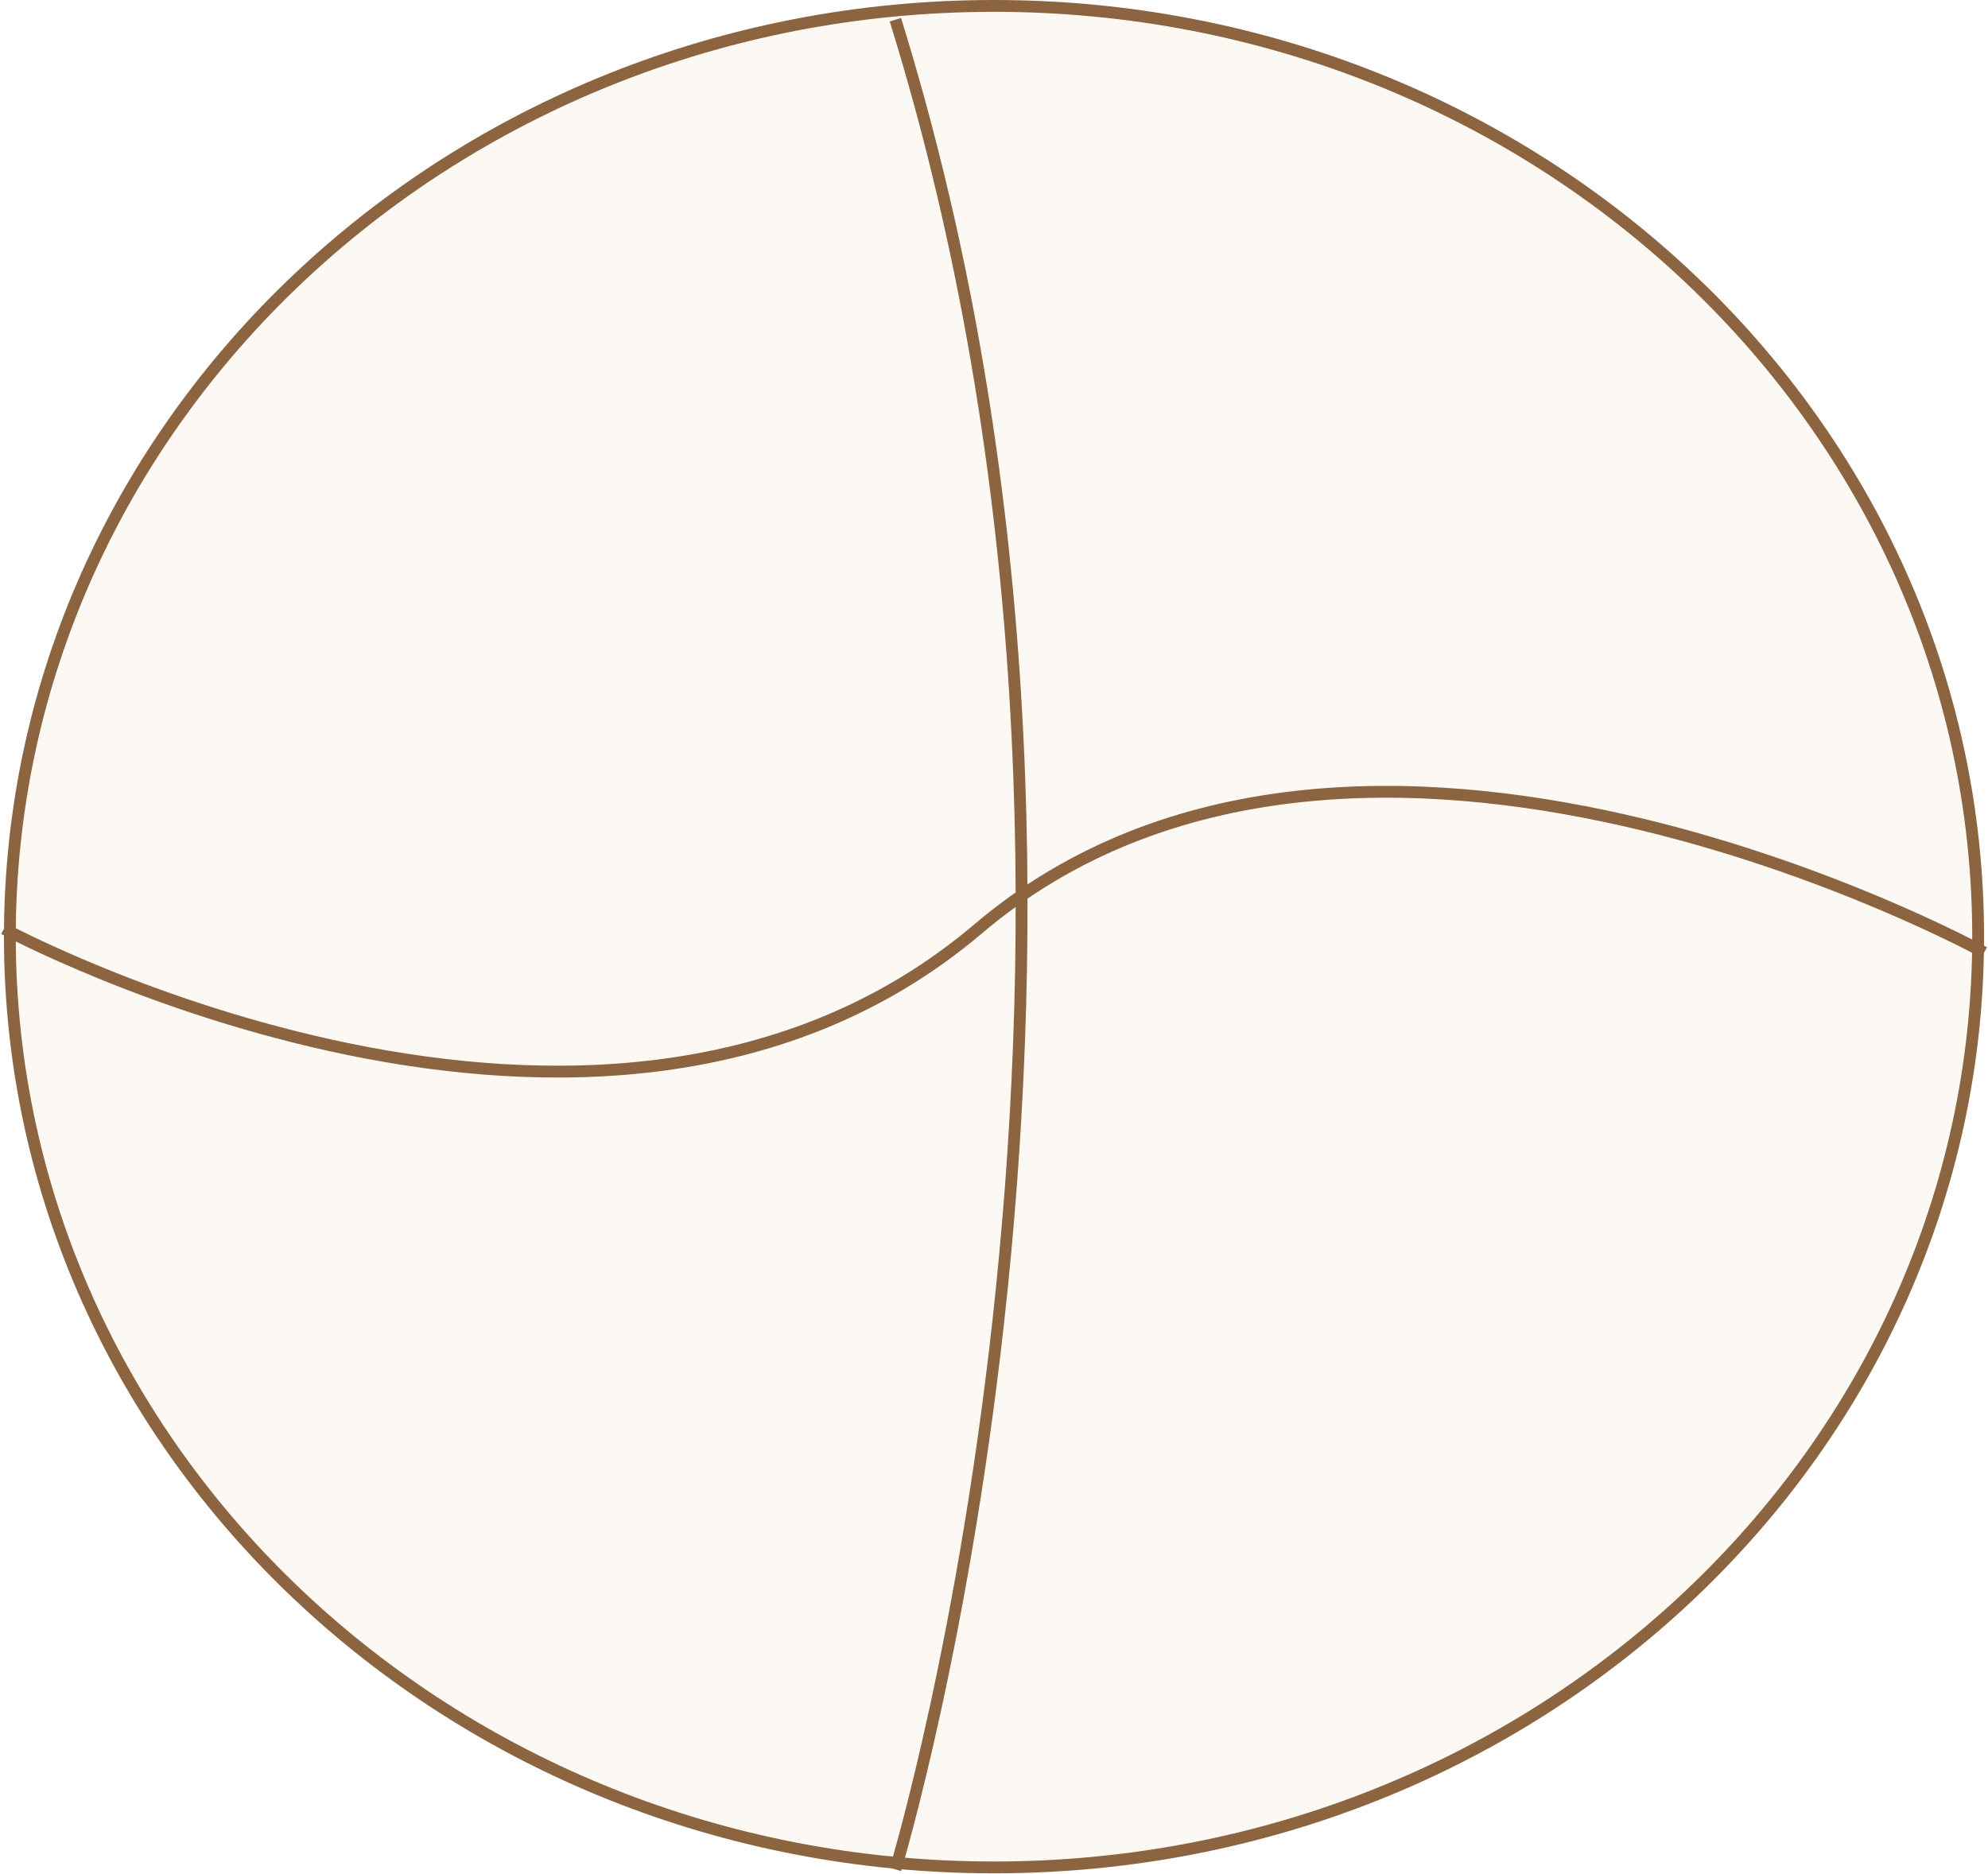
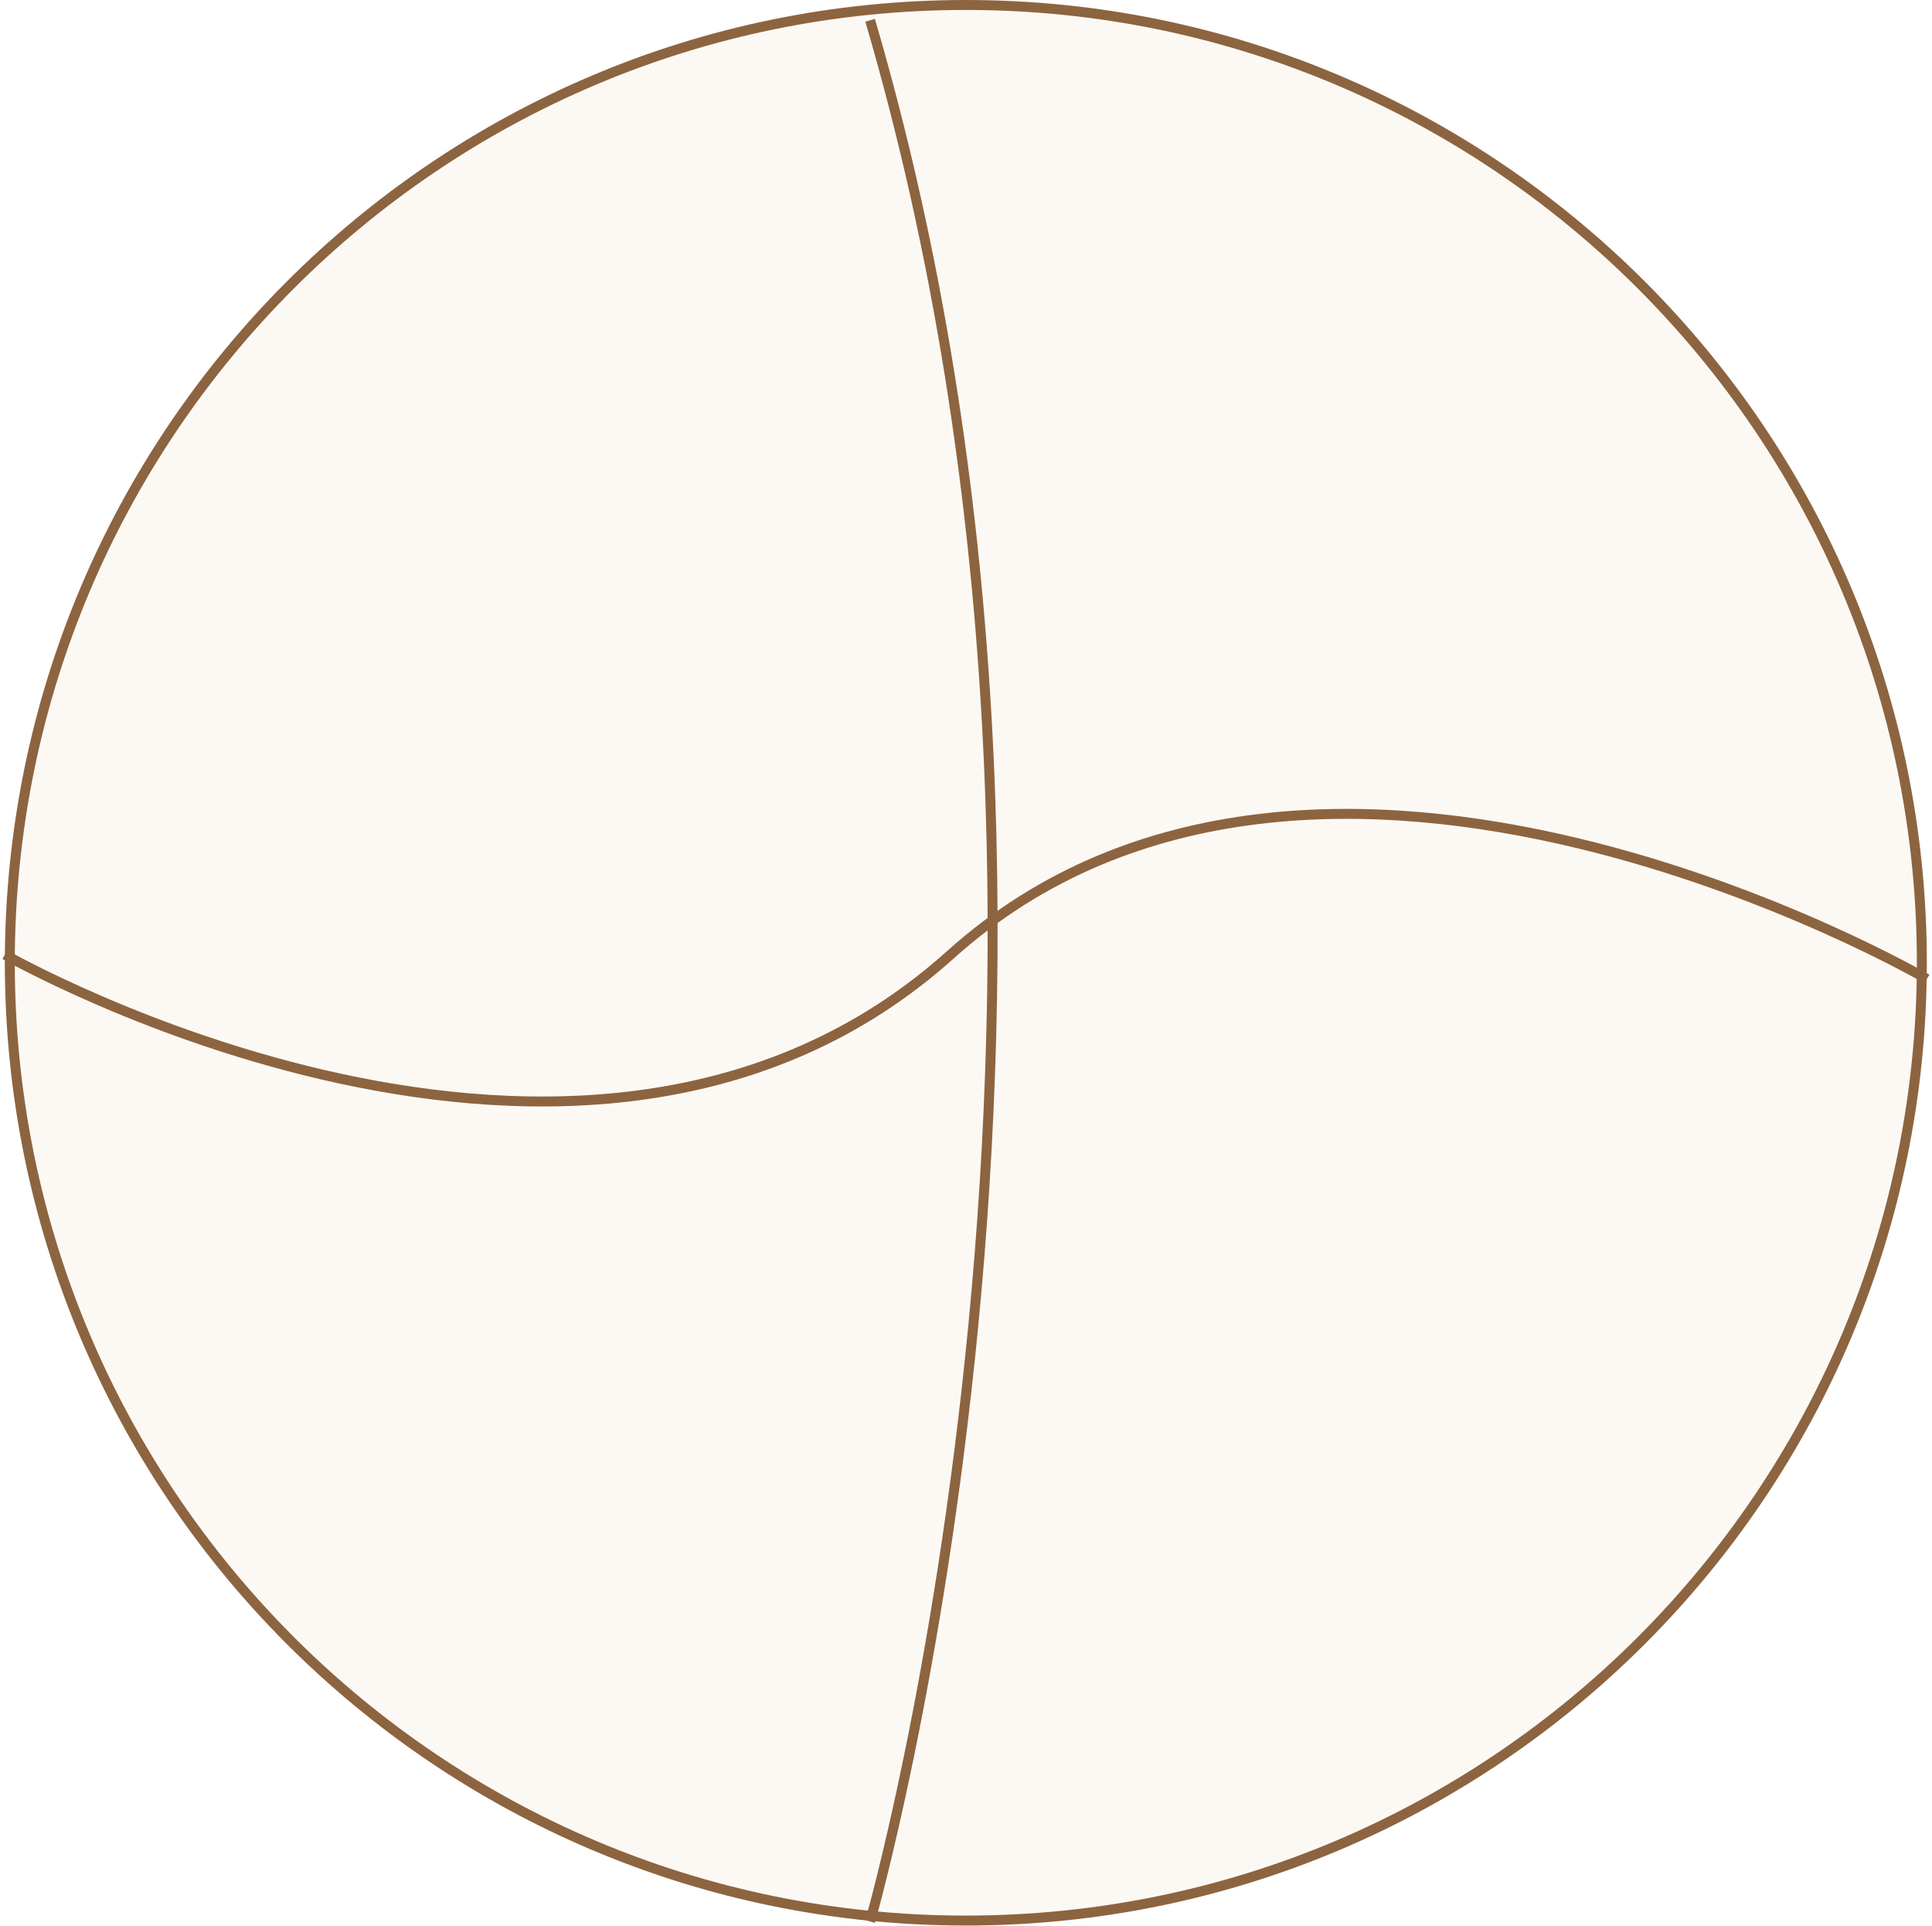
- <svg xmlns="http://www.w3.org/2000/svg" width="504" height="475" viewBox="0 0 504 475" fill="none">
-   <path d="M501.5 237.5C501.5 367.762 389.874 473.5 252 473.5C114.126 473.5 2.5 367.762 2.5 237.5C2.5 107.238 114.126 1.5 252 1.5C389.874 1.5 501.5 107.238 501.5 237.5Z" fill="#FCF9F4" stroke="#8D6440" stroke-width="3" />
-   <path d="M1.018 235.5C1.018 235.5 152 317 248 235.5C344 154 503.018 241.5 503.018 241.5" stroke="#8D6440" stroke-width="3" />
-   <path d="M227 5C299 237.032 227 474 227 474" stroke="#8D6440" stroke-width="3" />
+ <svg xmlns="http://www.w3.org/2000/svg" width="582" height="580" viewBox="0 0 582 580" fill="none">
+   <path d="M578.942 290C578.942 449.337 450 578.5 290.948 578.5C131.896 578.5 2.955 449.337 2.955 290C2.955 130.663 131.896 1.5 290.948 1.5C450 1.5 578.942 130.663 578.942 290Z" fill="#FCF9F4" stroke="#8D6440" stroke-width="3" />
+   <path d="M1.476 287.558C1.476 287.558 175.613 387.074 286.336 287.558C397.058 188.042 580.463 294.884 580.463 294.884" stroke="#8D6440" stroke-width="3" />
+   <path d="M262.115 6.105C345.157 289.428 262.115 578.779 262.115 578.779" stroke="#8D6440" stroke-width="3" />
</svg>
